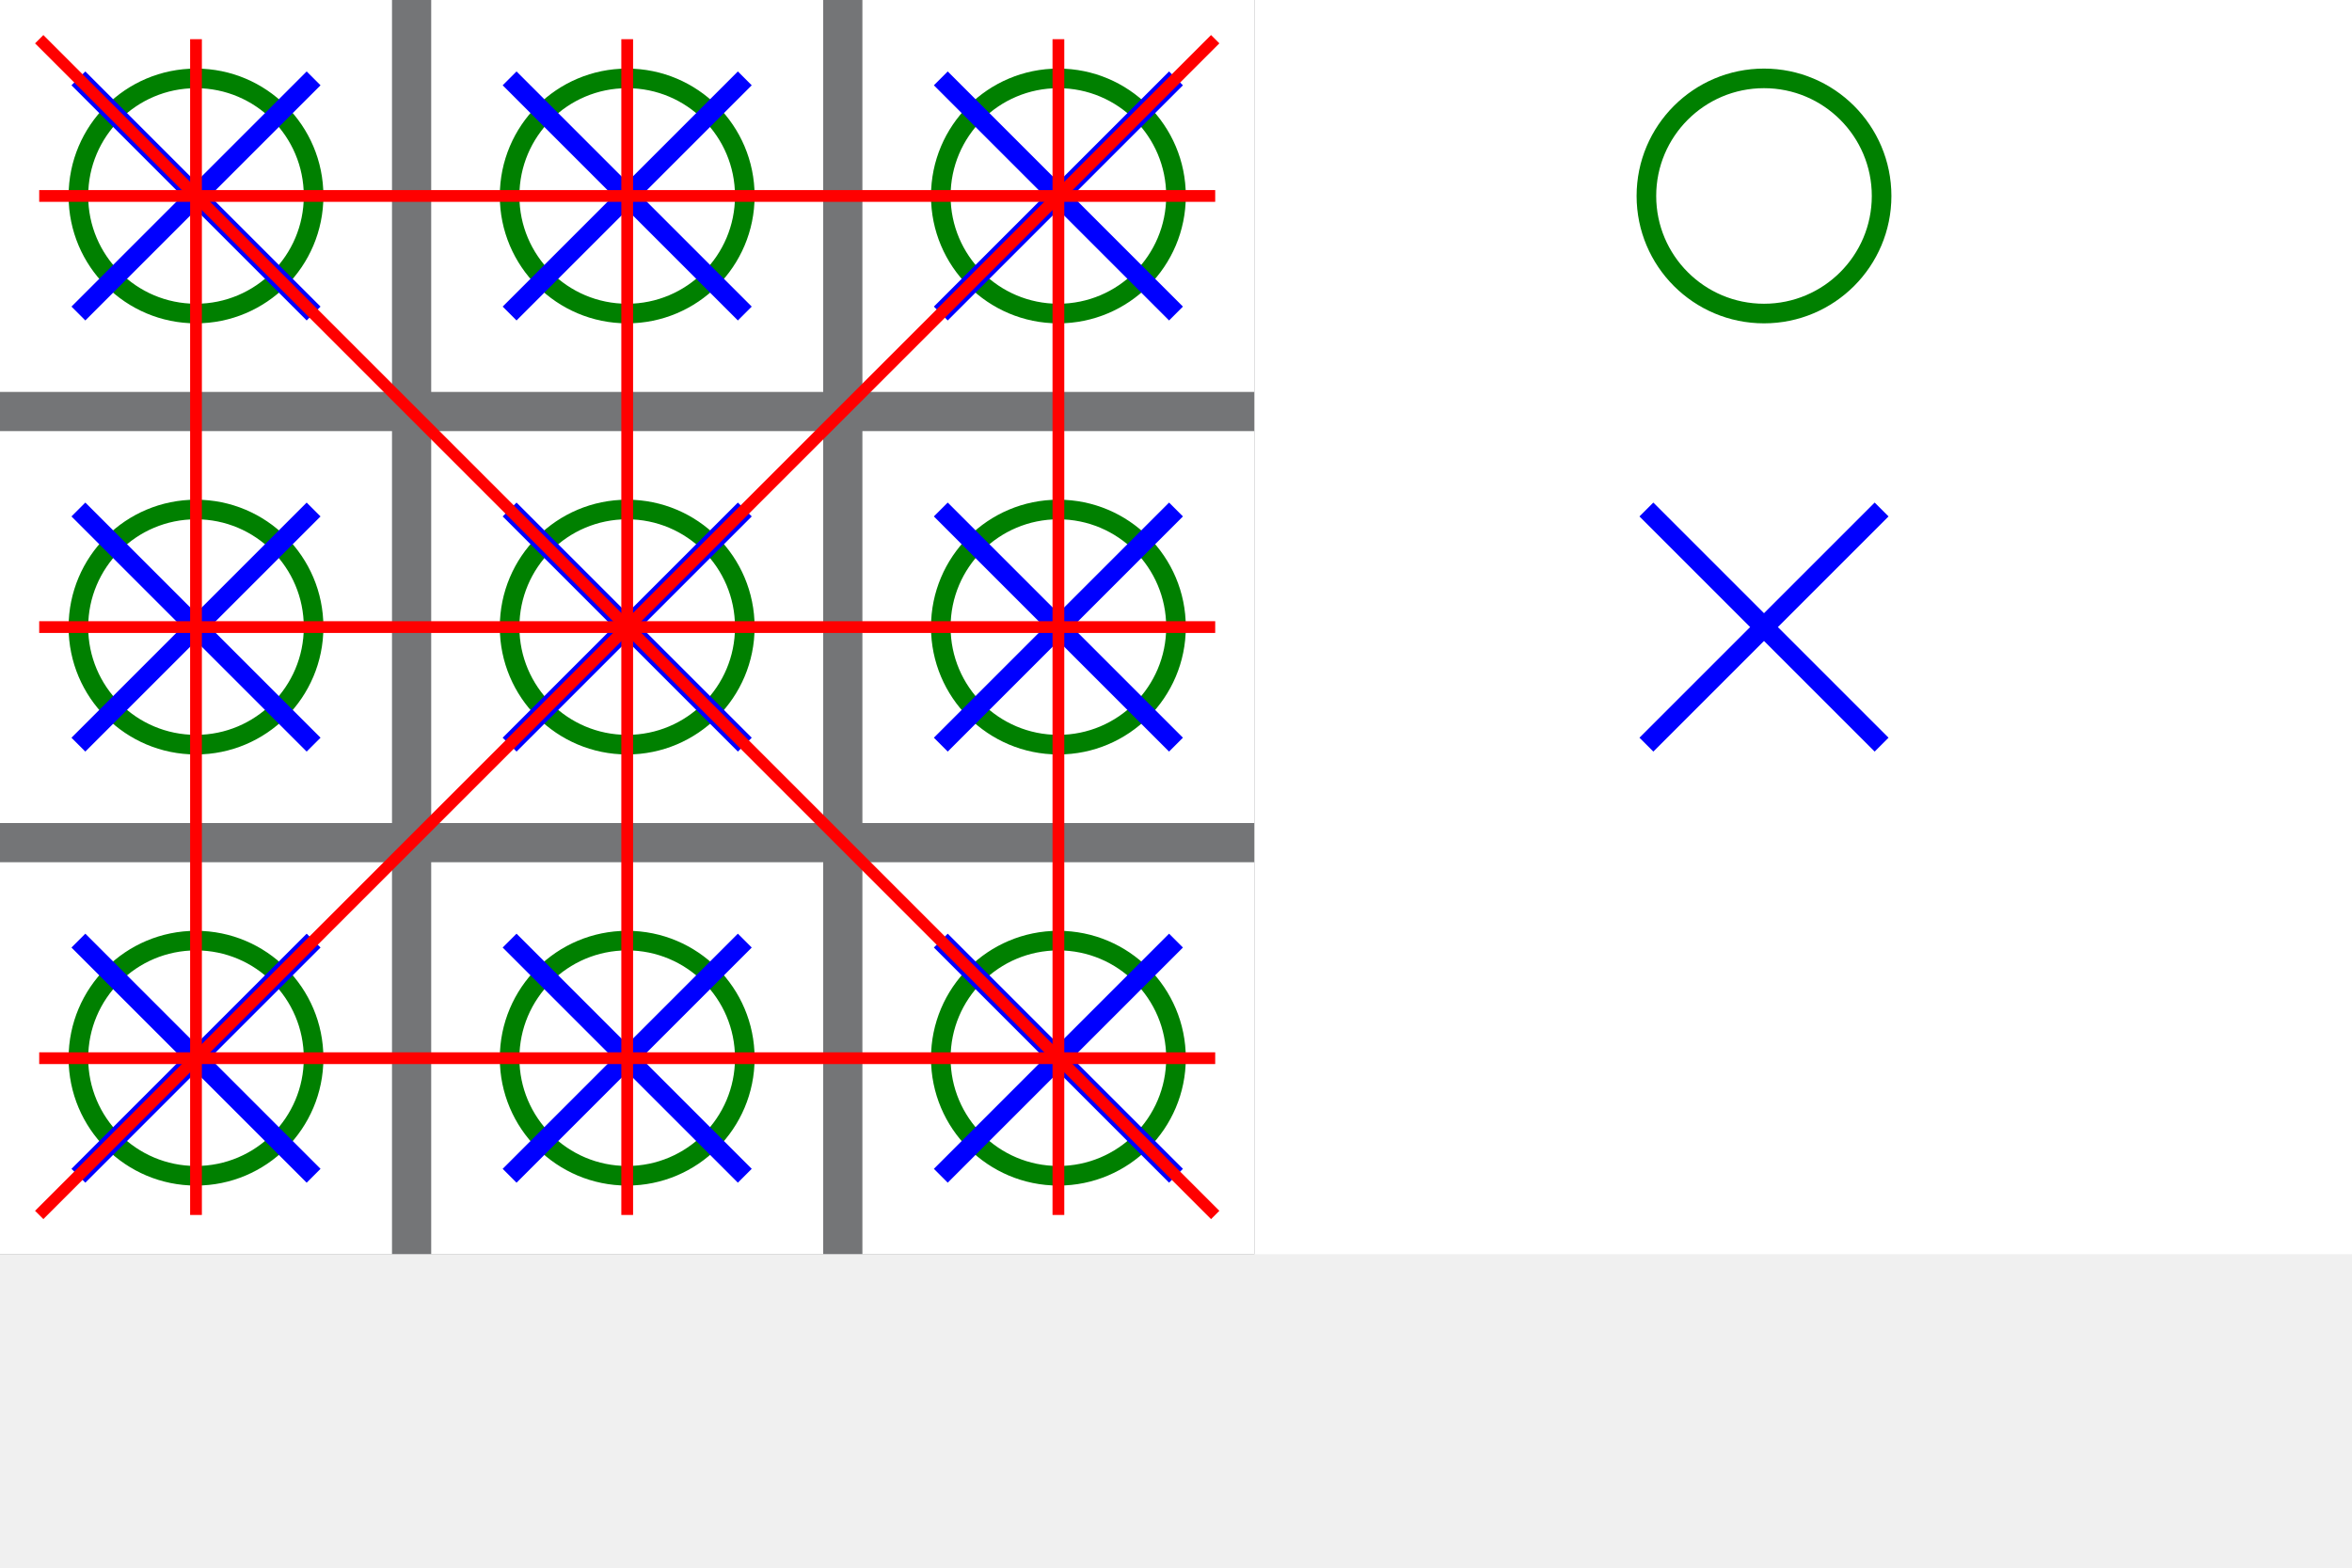
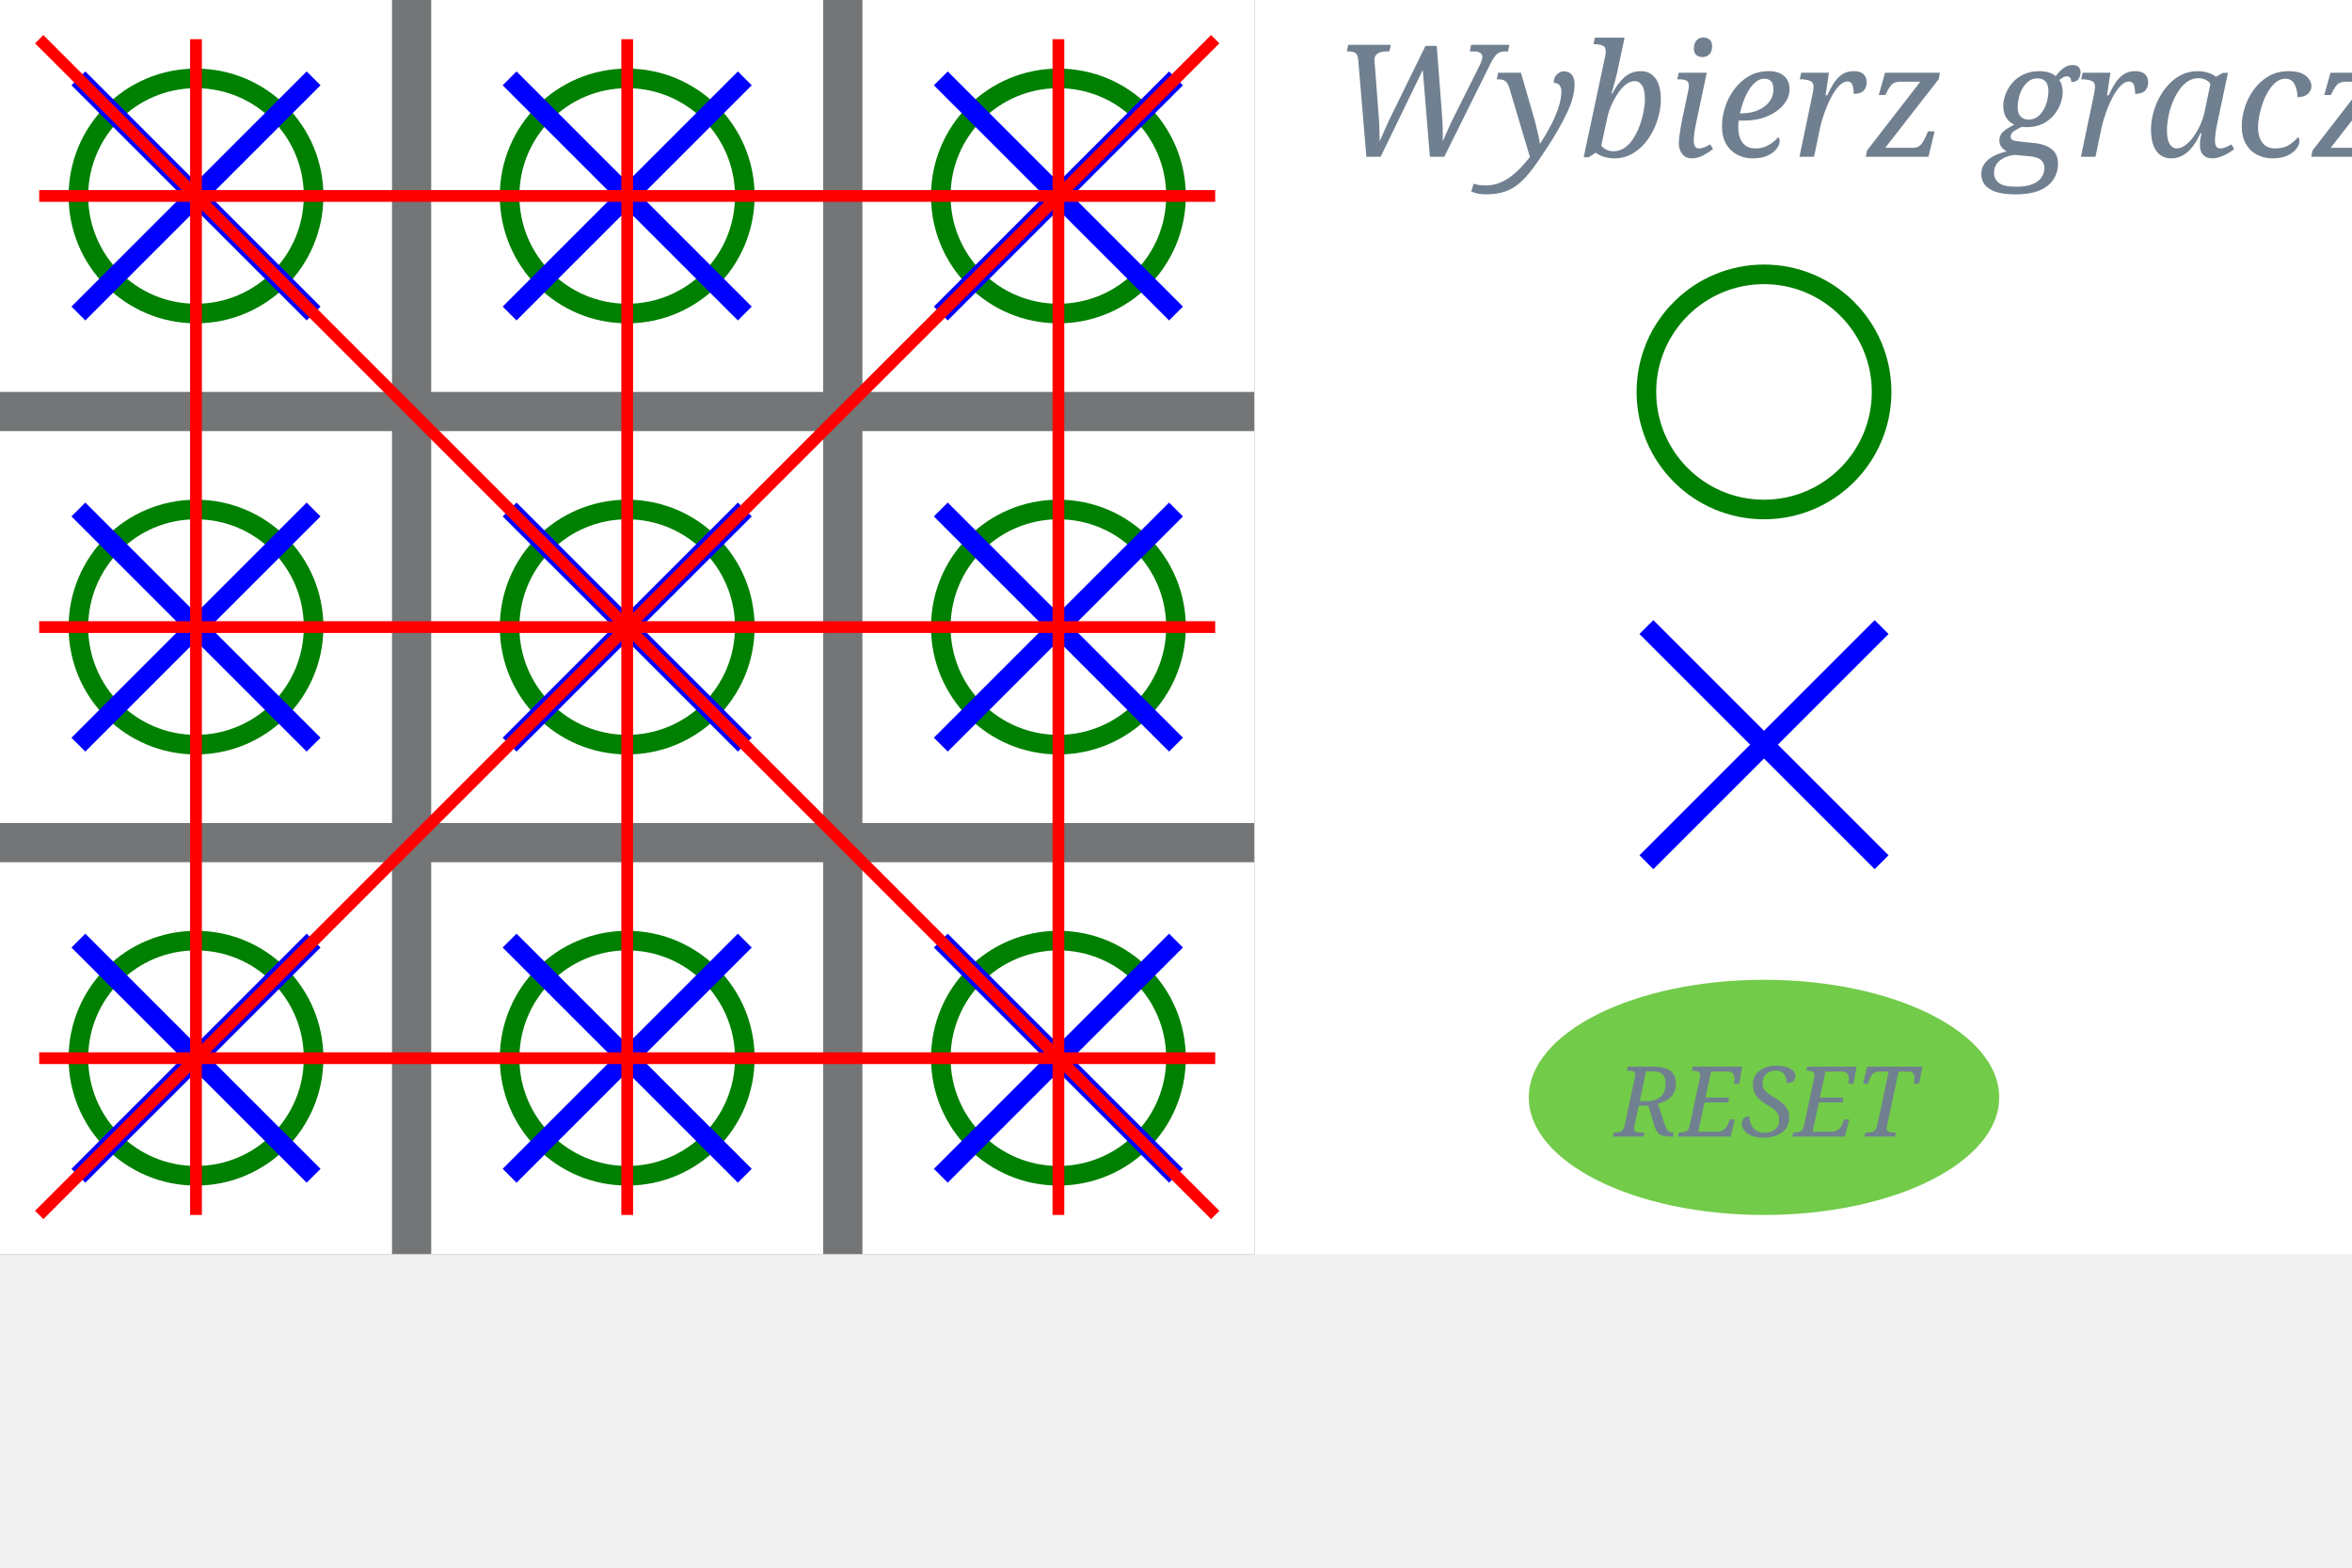
<svg xmlns="http://www.w3.org/2000/svg" width="600" height="400">
  <style>
        .background{fill:white}
        .board{fill:rgba(116,117,119,1);}
+         .menuText{font: italic 40px serif; fill: slategrey;}
+         .resetText{font: italic 25px serif; fill: slategrey;}
        .circle { stroke:green; stroke-width:5; fill:white;}
        .cross{ stroke:blue; stroke-width:5;}
        .field{ fill: white;}
        .winLine{stroke:red; stroke-width:3;}
+         .reset{fill:rgba(79, 190, 28,0.8) ;}
    </style>
  <g id="gBackground">
    <rect id="background" class="background" width="600" height="320" />
  </g>
  <g id="gBoard">
    <rect id="board" class="board" width="320" height="320" />
    <g id="fields" class="field">
      <rect id="field1" width="100" height="100" x="0" y="0" />
      <rect id="field2" width="100" height="100" x="110" y="0" />
      <rect id="field3" width="100" height="100" x="220" y="0" />
      <rect id="field4" width="100" height="100" x="0" y="110" />
      <rect id="field5" width="100" height="100" x="110" y="110" />
      <rect id="field6" width="100" height="100" x="220" y="110" />
      <rect id="field7" width="100" height="100" x="0" y="220" />
      <rect id="field8" width="100" height="100" x="110" y="220" />
      <rect id="field9" width="100" height="100" x="220" y="220" />
    </g>
  </g>
  <g id="menu">
    <g>
-       <circle id="circle0" cx="450" cy="50" r="30" class="circle" />
+       <text x="340" y="40" class="menuText">
+                 Wybierz gracza
+             </text>
    </g>
-     <g id="cross0" class="cross">
-       <line x1="420" x2="480" y1="130" y2="190" />
-       <line x1="480" x2="420" y1="130" y2="190" />
+     <g>
+       <rect id="field0" width="80" height="80" x="410" y="60" class="field" />
+       <circle id="circle0" cx="450" cy="100" r="30" class="circle" />
+     </g>
+     <g id="cross0">
+       <rect id="field0" width="80" height="80" x="410" y="150" class="field" />
+       <g class="cross">
+         <line x1="420" x2="480" y1="160" y2="220" />
+         <line x1="480" x2="420" y1="160" y2="220" />
+       </g>
+     </g>
+     <g id="reset">
+       <ellipse cx="450" cy="280" rx="60" ry="30" class="reset" />
+       <text x="412" y="290" class="resetText">
+                 RESET
+             </text>
    </g>
  </g>
  <g id="circles" class="circle">
    <circle id="circle1" cx="50" cy="50" r="30" />
    <circle id="circle2" cx="160" cy="50" r="30" />
    <circle id="circle3" cx="270" cy="50" r="30" />
    <circle id="circle4" cx="50" cy="160" r="30" />
    <circle id="circle5" cx="160" cy="160" r="30" />
    <circle id="circle6" cx="270" cy="160" r="30" />
    <circle id="circle7" cx="50" cy="270" r="30" />
    <circle id="circle8" cx="160" cy="270" r="30" />
    <circle id="circle9" cx="270" cy="270" r="30" />
  </g>
  <g id="crosses" class="cross" display="">
    <g id="cross1">
      <line x1="20" x2="80" y1="20" y2="80" />
      <line x1="80" x2="20" y1="20" y2="80" />
    </g>
    <g id="cross2">
      <line x1="130" x2="190" y1="20" y2="80" />
      <line x1="190" x2="130" y1="20" y2="80" />
    </g>
    <g id="cross3">
      <line x1="240" x2="300" y1="20" y2="80" />
      <line x1="300" x2="240" y1="20" y2="80" />
    </g>
    <g id="cross4">
      <line x1="20" x2="80" y1="130" y2="190" />
      <line x1="80" x2="20" y1="130" y2="190" />
    </g>
    <g id="cross5">
      <line x1="130" x2="190" y1="130" y2="190" />
      <line x1="190" x2="130" y1="130" y2="190" />
    </g>
    <g id="cross6">
      <line x1="240" x2="300" y1="130" y2="190" />
      <line x1="300" x2="240" y1="130" y2="190" />
    </g>
    <g id="cross7">
      <line x1="20" x2="80" y1="240" y2="300" />
      <line x1="80" x2="20" y1="240" y2="300" />
    </g>
    <g id="cross8">
      <line x1="130" x2="190" y1="240" y2="300" />
      <line x1="190" x2="130" y1="240" y2="300" />
    </g>
    <g id="cross9">
      <line x1="240" x2="300" y1="240" y2="300" />
      <line x1="300" x2="240" y1="240" y2="300" />
    </g>
  </g>
  <g id="winLines" class="winLine">
    <line id="winFields123" x1="10" x2="310" y1="50" y2="50" />
    <line id="winFields456" x1="10" x2="310" y1="160" y2="160" />
    <line id="winFields789" x1="10" x2="310" y1="270" y2="270" />
    <line id="winFields147" x1="50" x2="50" y1="10" y2="310" />
    <line id="winFields258" x1="160" x2="160" y1="10" y2="310" />
    <line id="winFields369" x1="270" x2="270" y1="10" y2="310" />
    <line id="winFields159" x1="10" x2="310" y1="10" y2="310" />
    <line id="winFields357" x1="310" x2="10" y1="10" y2="310" />
  </g>
</svg>
